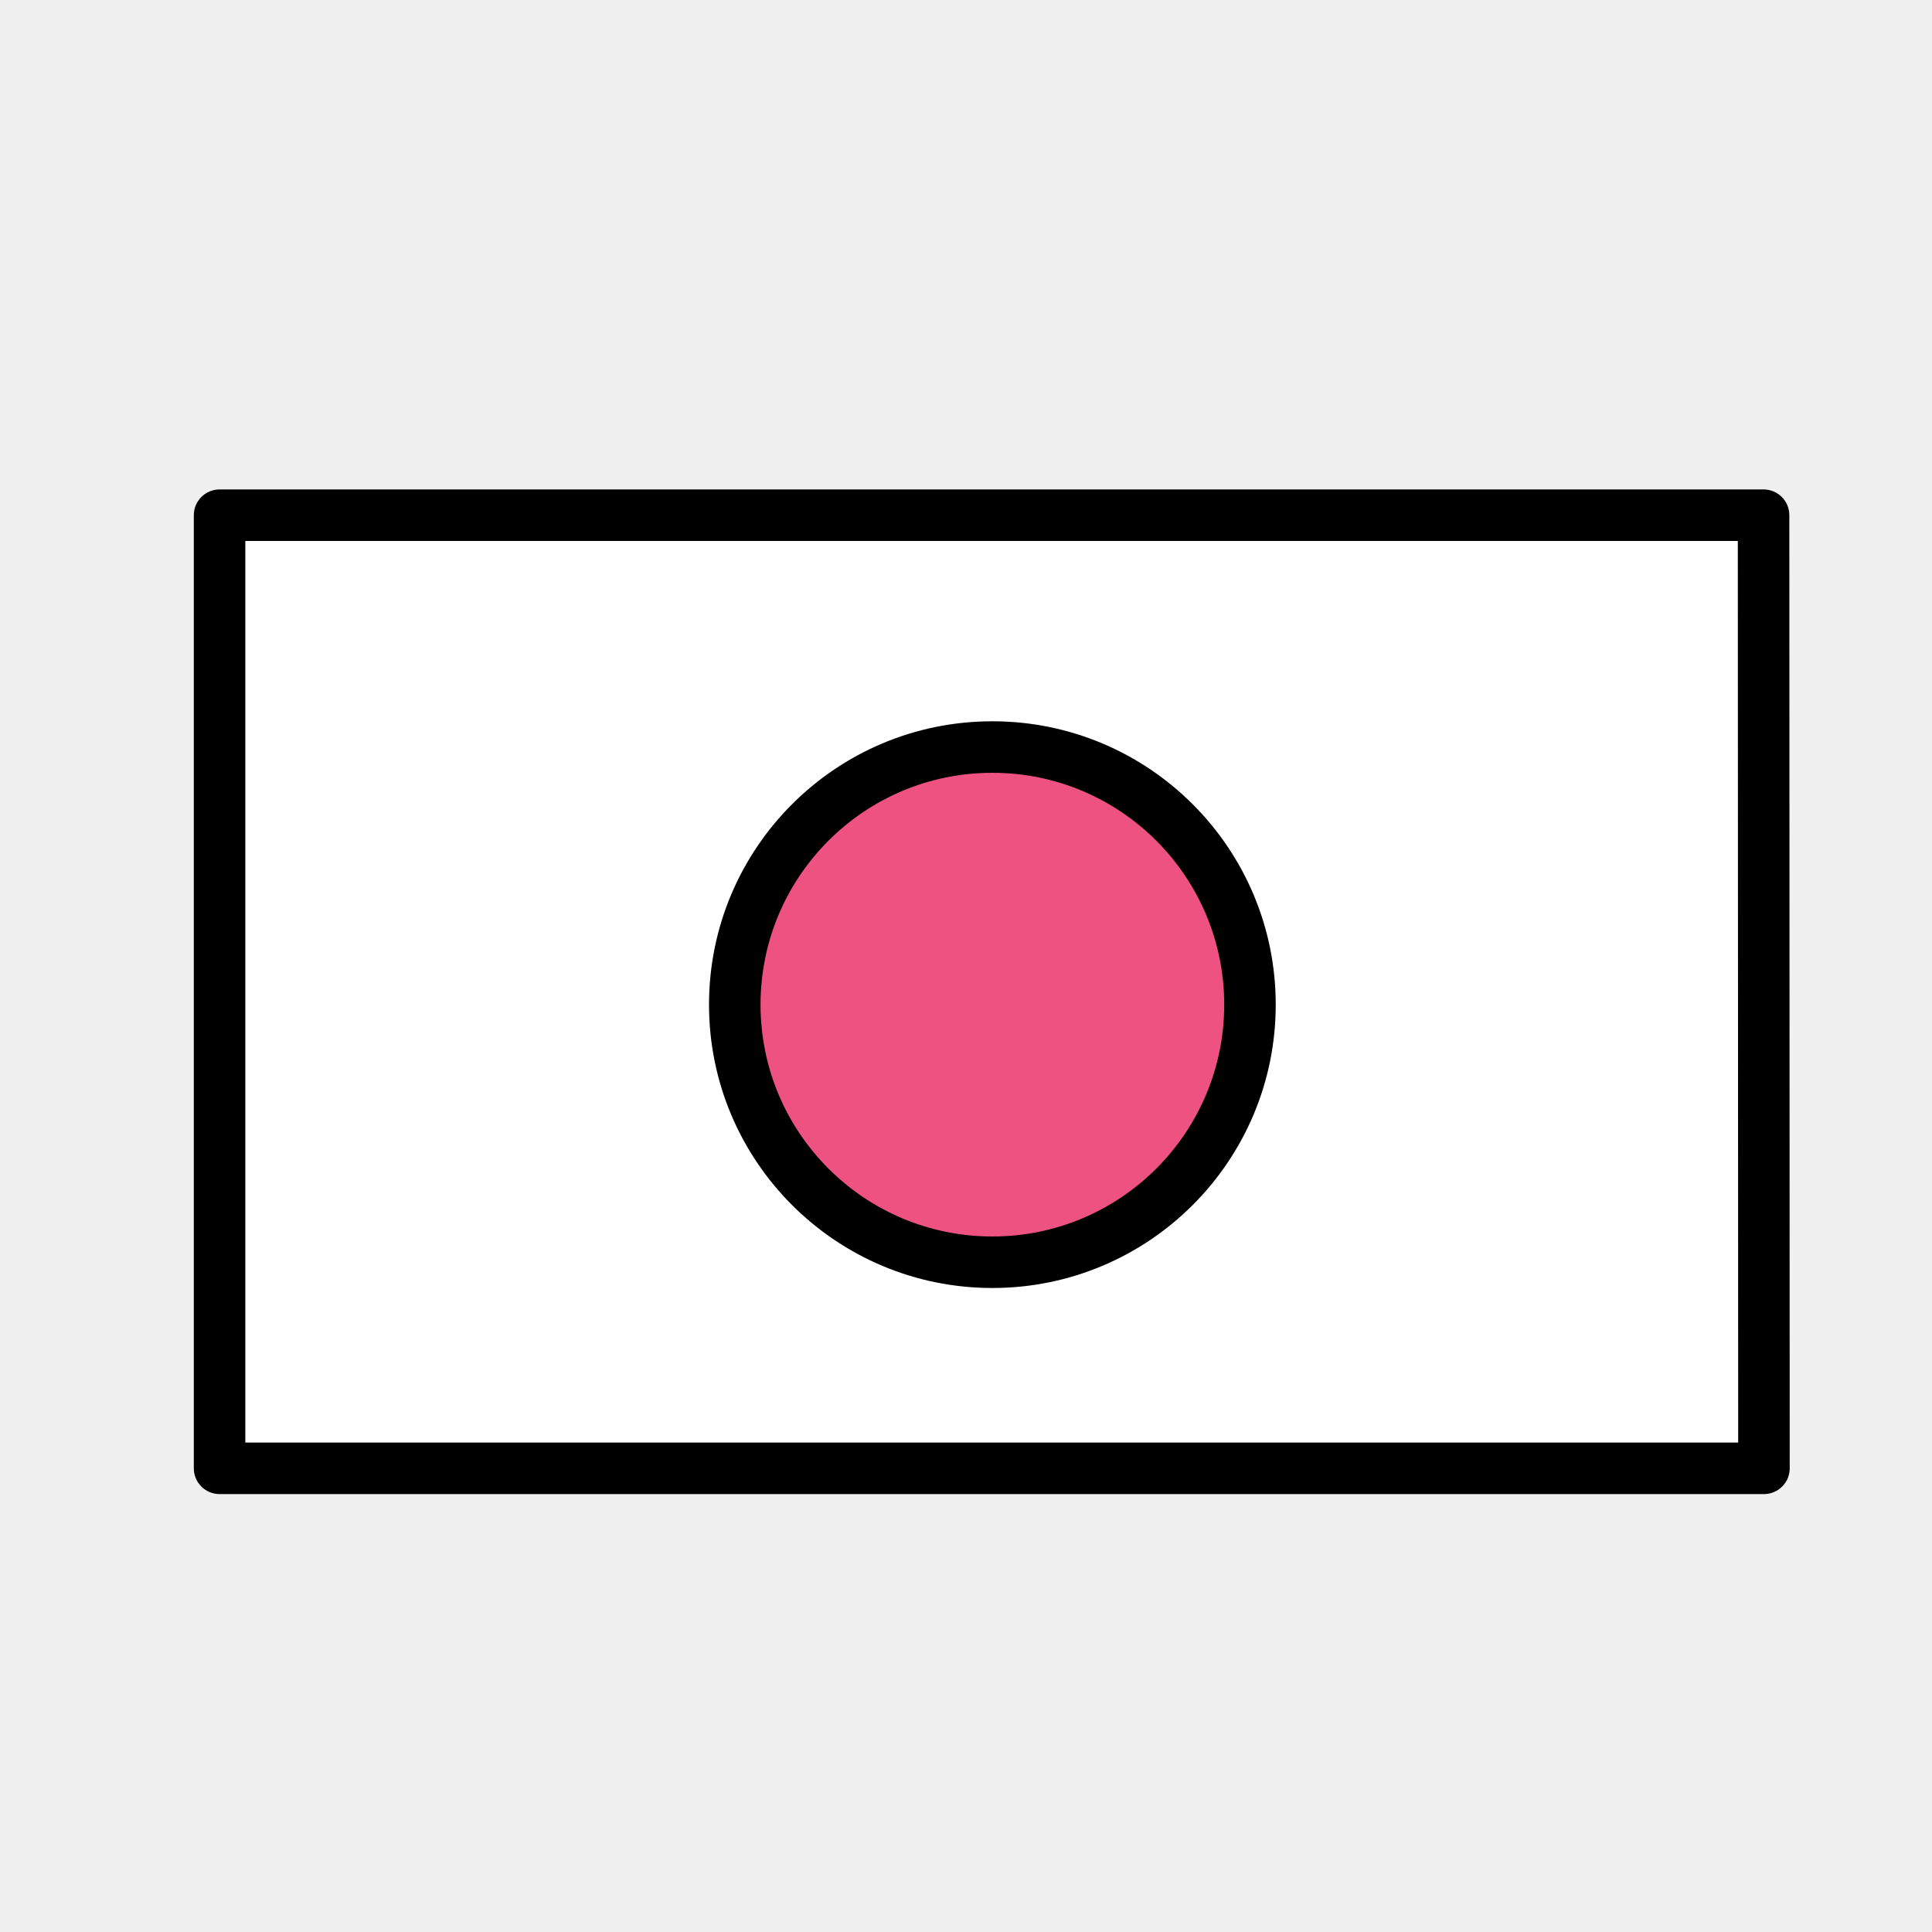
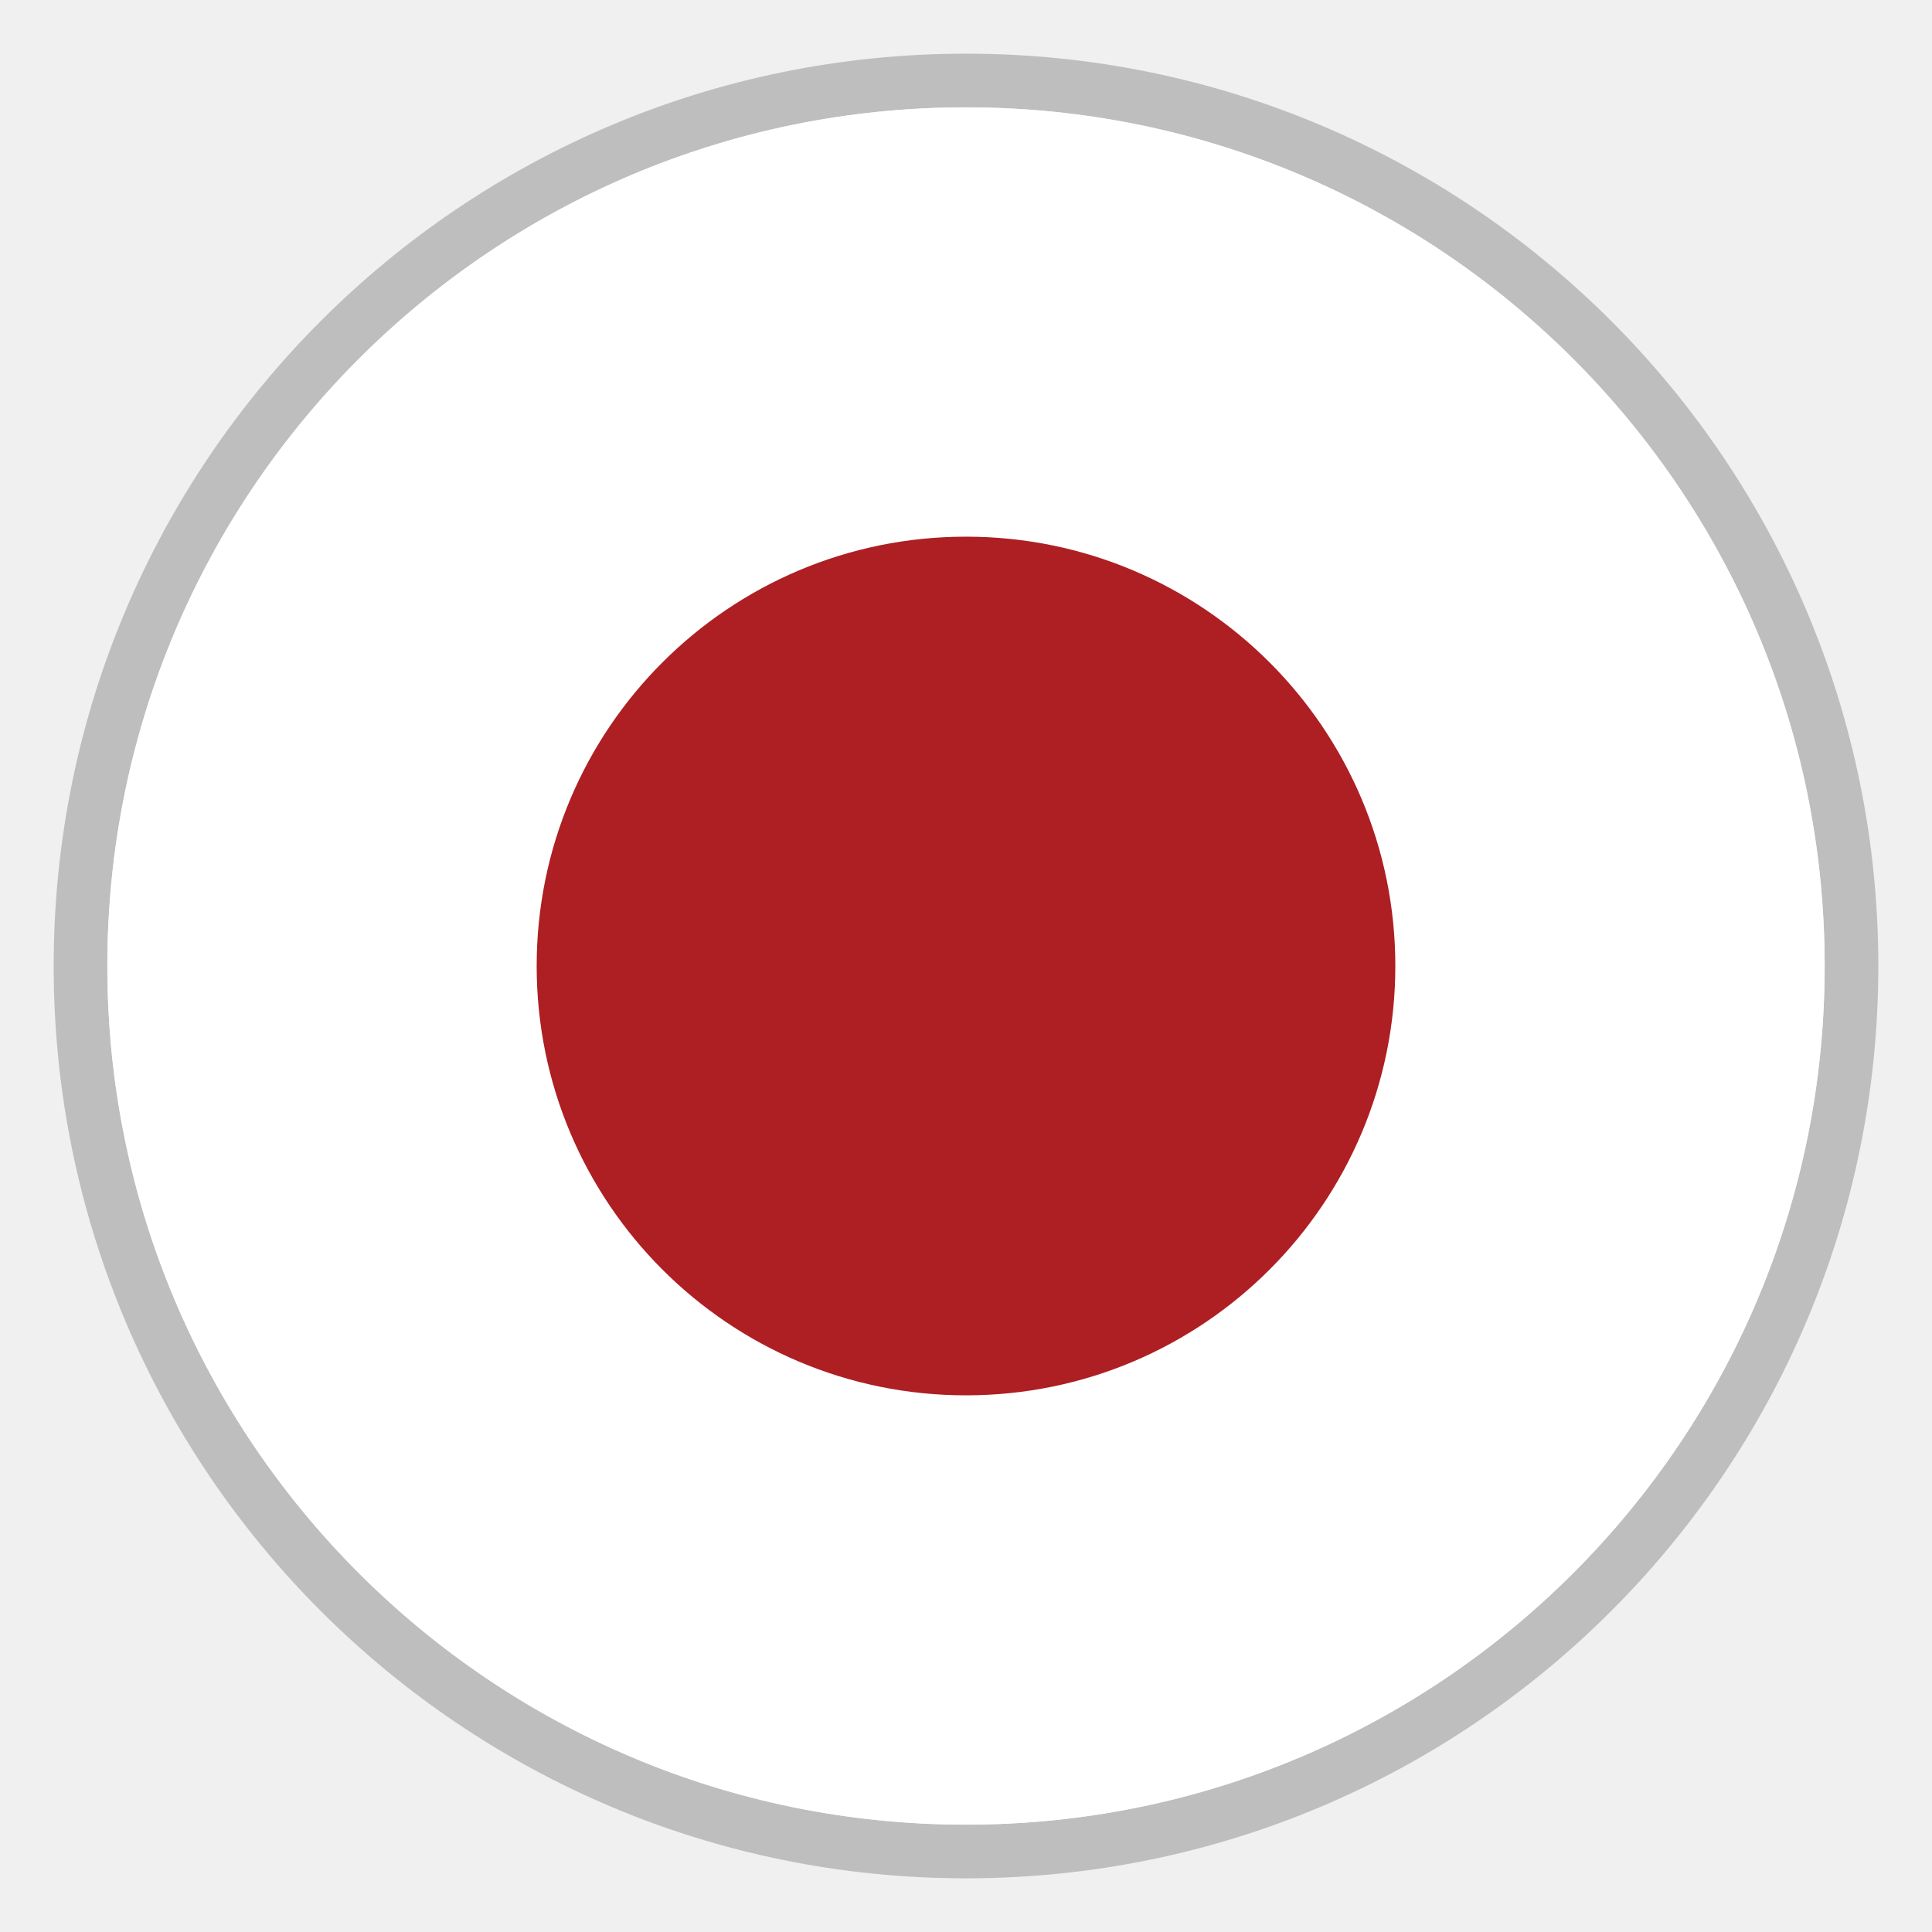
- <svg xmlns="http://www.w3.org/2000/svg" id="Japan" style="enable-background:new 0 0 300 300;" version="1.1" viewBox="0 0 300 300" xml:space="preserve">
-   <g>
-     <polygon points="   273.845,80 122.095,80 34.741,80 34.095,80 34.095,228 273.905,228  " style="fill:#FFFFFF;stroke:#000000;stroke-width:8;stroke-linecap:round;stroke-linejoin:round;stroke-miterlimit:10;" />
-     <circle cx="154.095" cy="156" r="40" style="fill:#EE5281;stroke:#000000;stroke-width:8;stroke-linecap:round;stroke-linejoin:round;stroke-miterlimit:10;" />
+ <svg xmlns="http://www.w3.org/2000/svg" xmlns:xlink="http://www.w3.org/1999/xlink" width="18" height="18">
+   <defs>
+     <circle id="a" cx="8" cy="8" r="8" />
+   </defs>
+   <g transform="translate(1 1)" fill="none" fill-rule="evenodd">
+     <mask id="b" fill="#fff">
+       <use xlink:href="#a" />
+     </mask>
+     <circle stroke-opacity=".3" stroke="#4A4A4A" stroke-width=".5" cx="8" cy="8" r="8.25" />
+     <g mask="url(#b)">
+       <path fill="#FFF" d="M-7 0h28v16H-7z" />
+       <path d="M8 4a4 4 0 0 1 4 4 4 4 0 0 1-4 4 4 4 0 0 1-4-4 4 4 0 0 1 4-4" fill="#AD1F23" />
+     </g>
  </g>
-   <g />
-   <g />
-   <g />
-   <g />
-   <g />
-   <g />
-   <g />
-   <g />
-   <g />
-   <g />
-   <g />
-   <g />
-   <g />
-   <g />
-   <g />
</svg>
